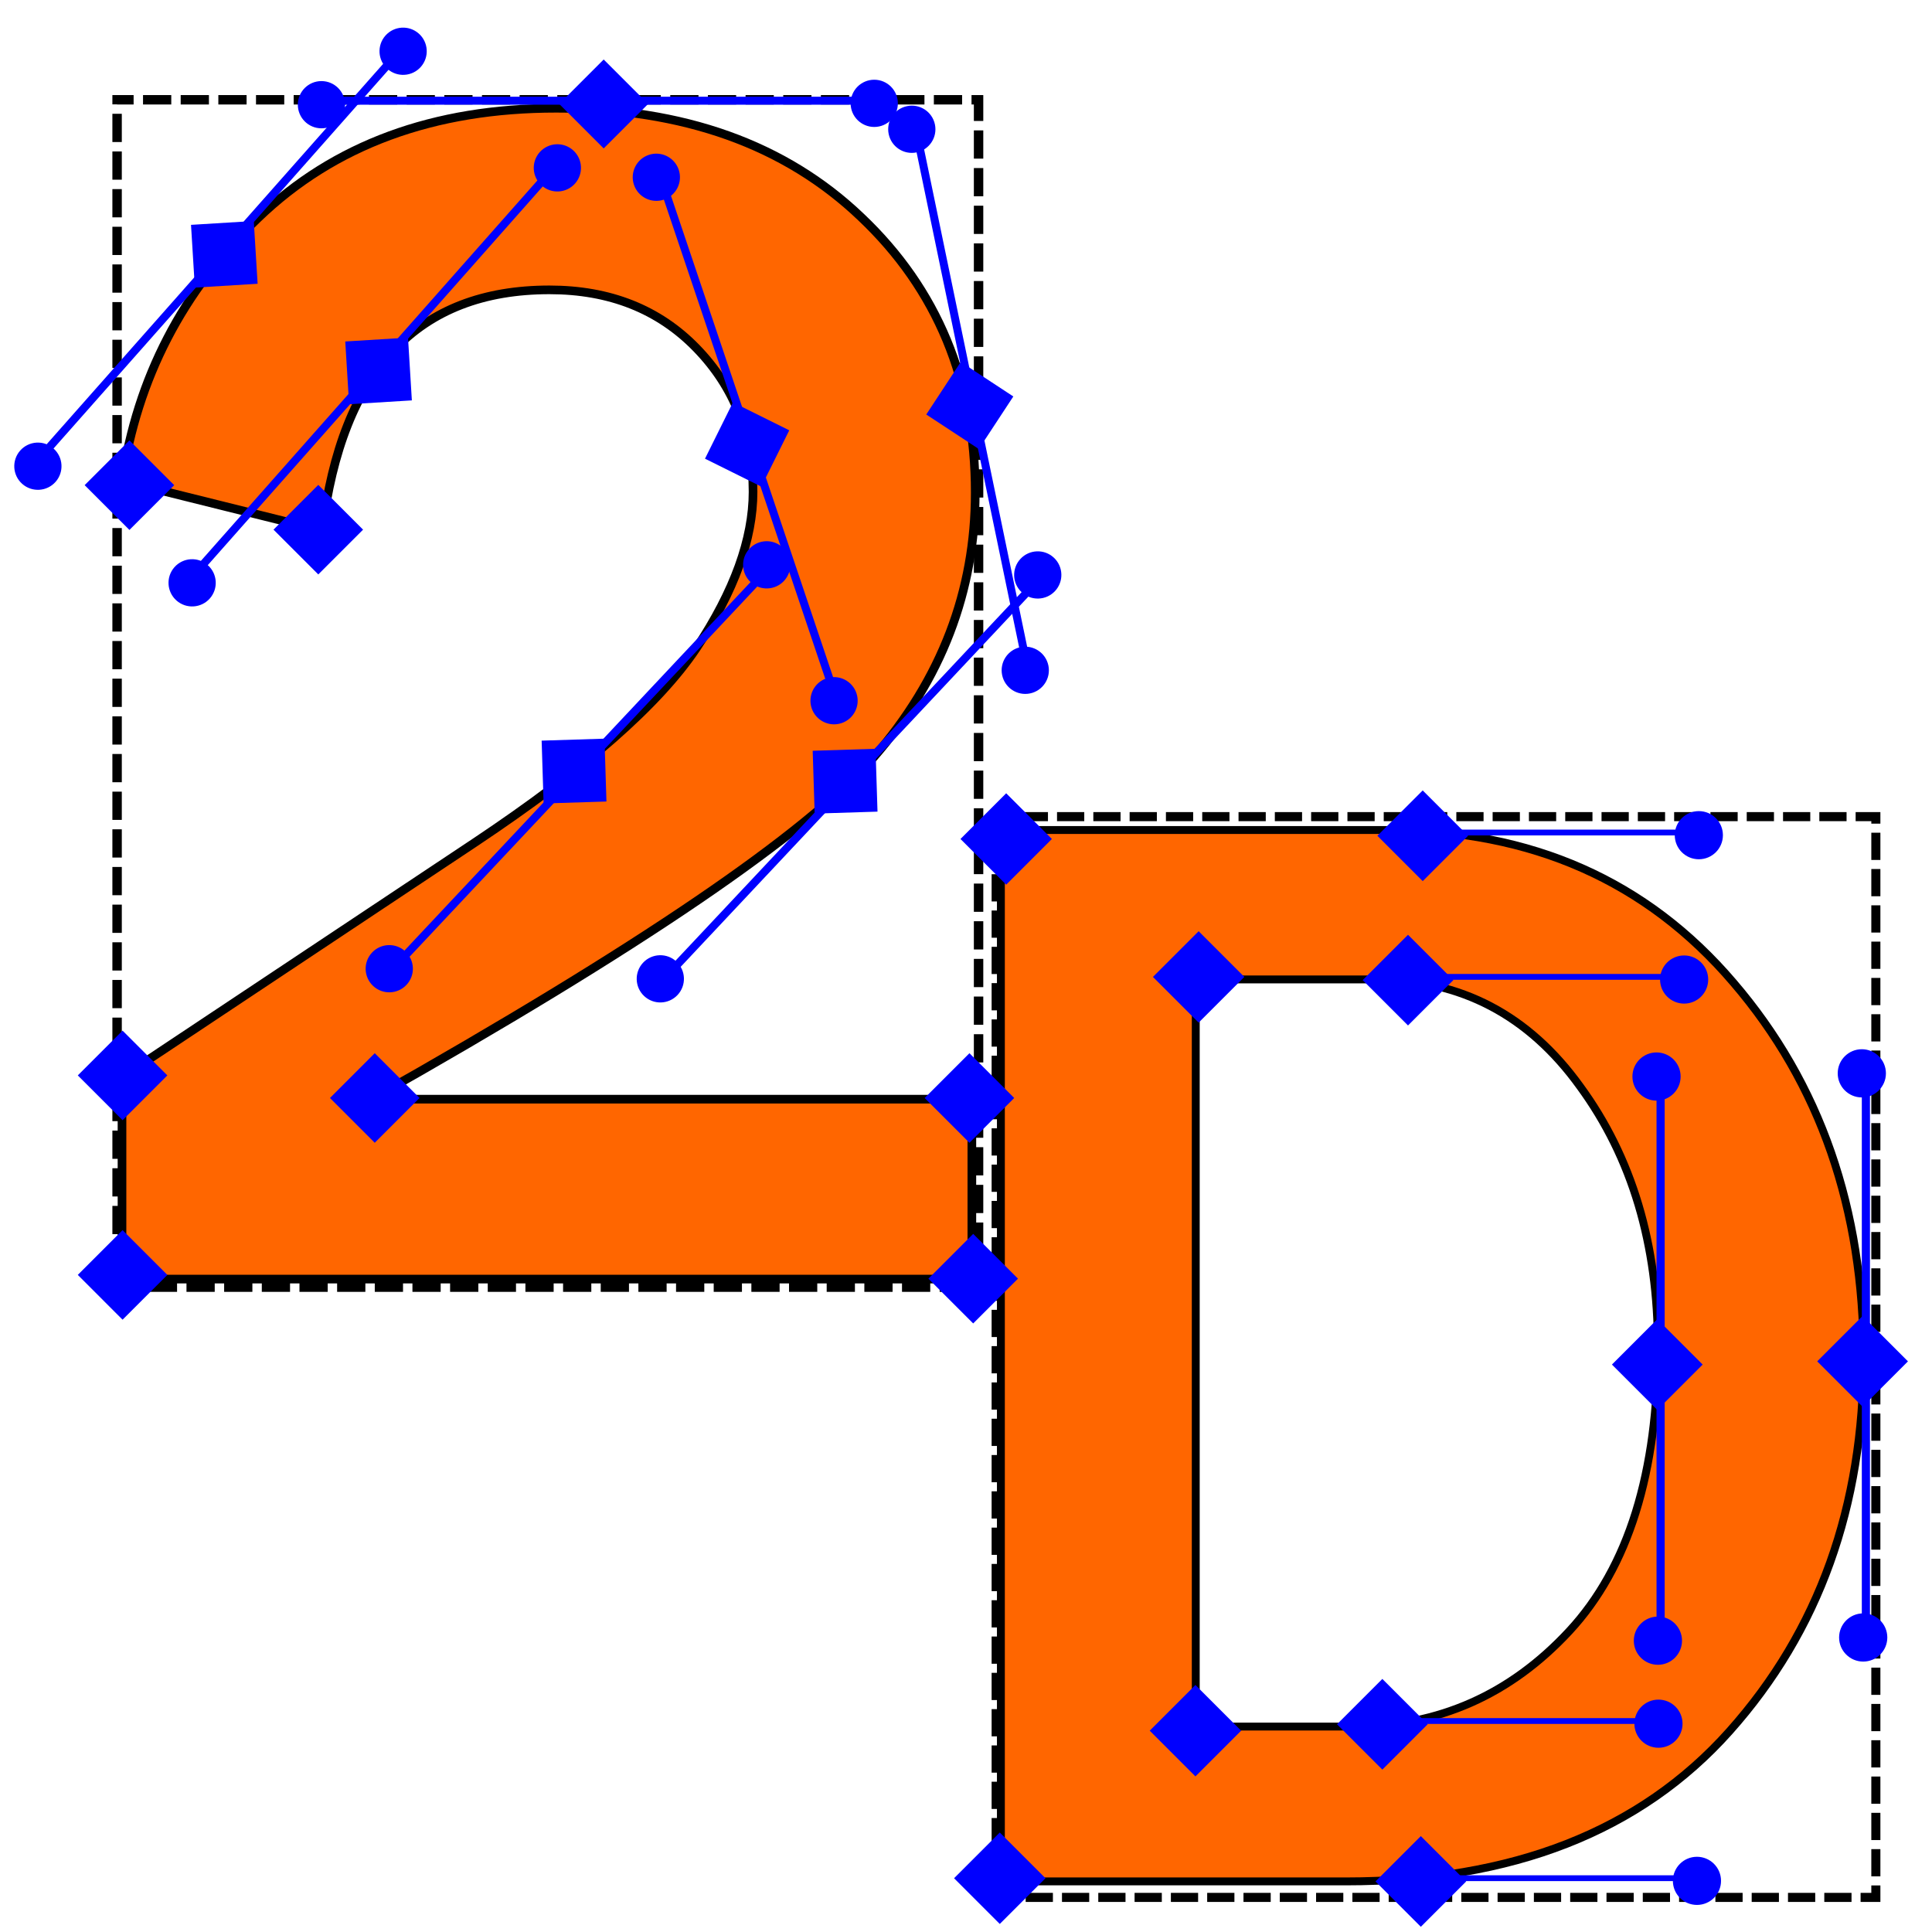
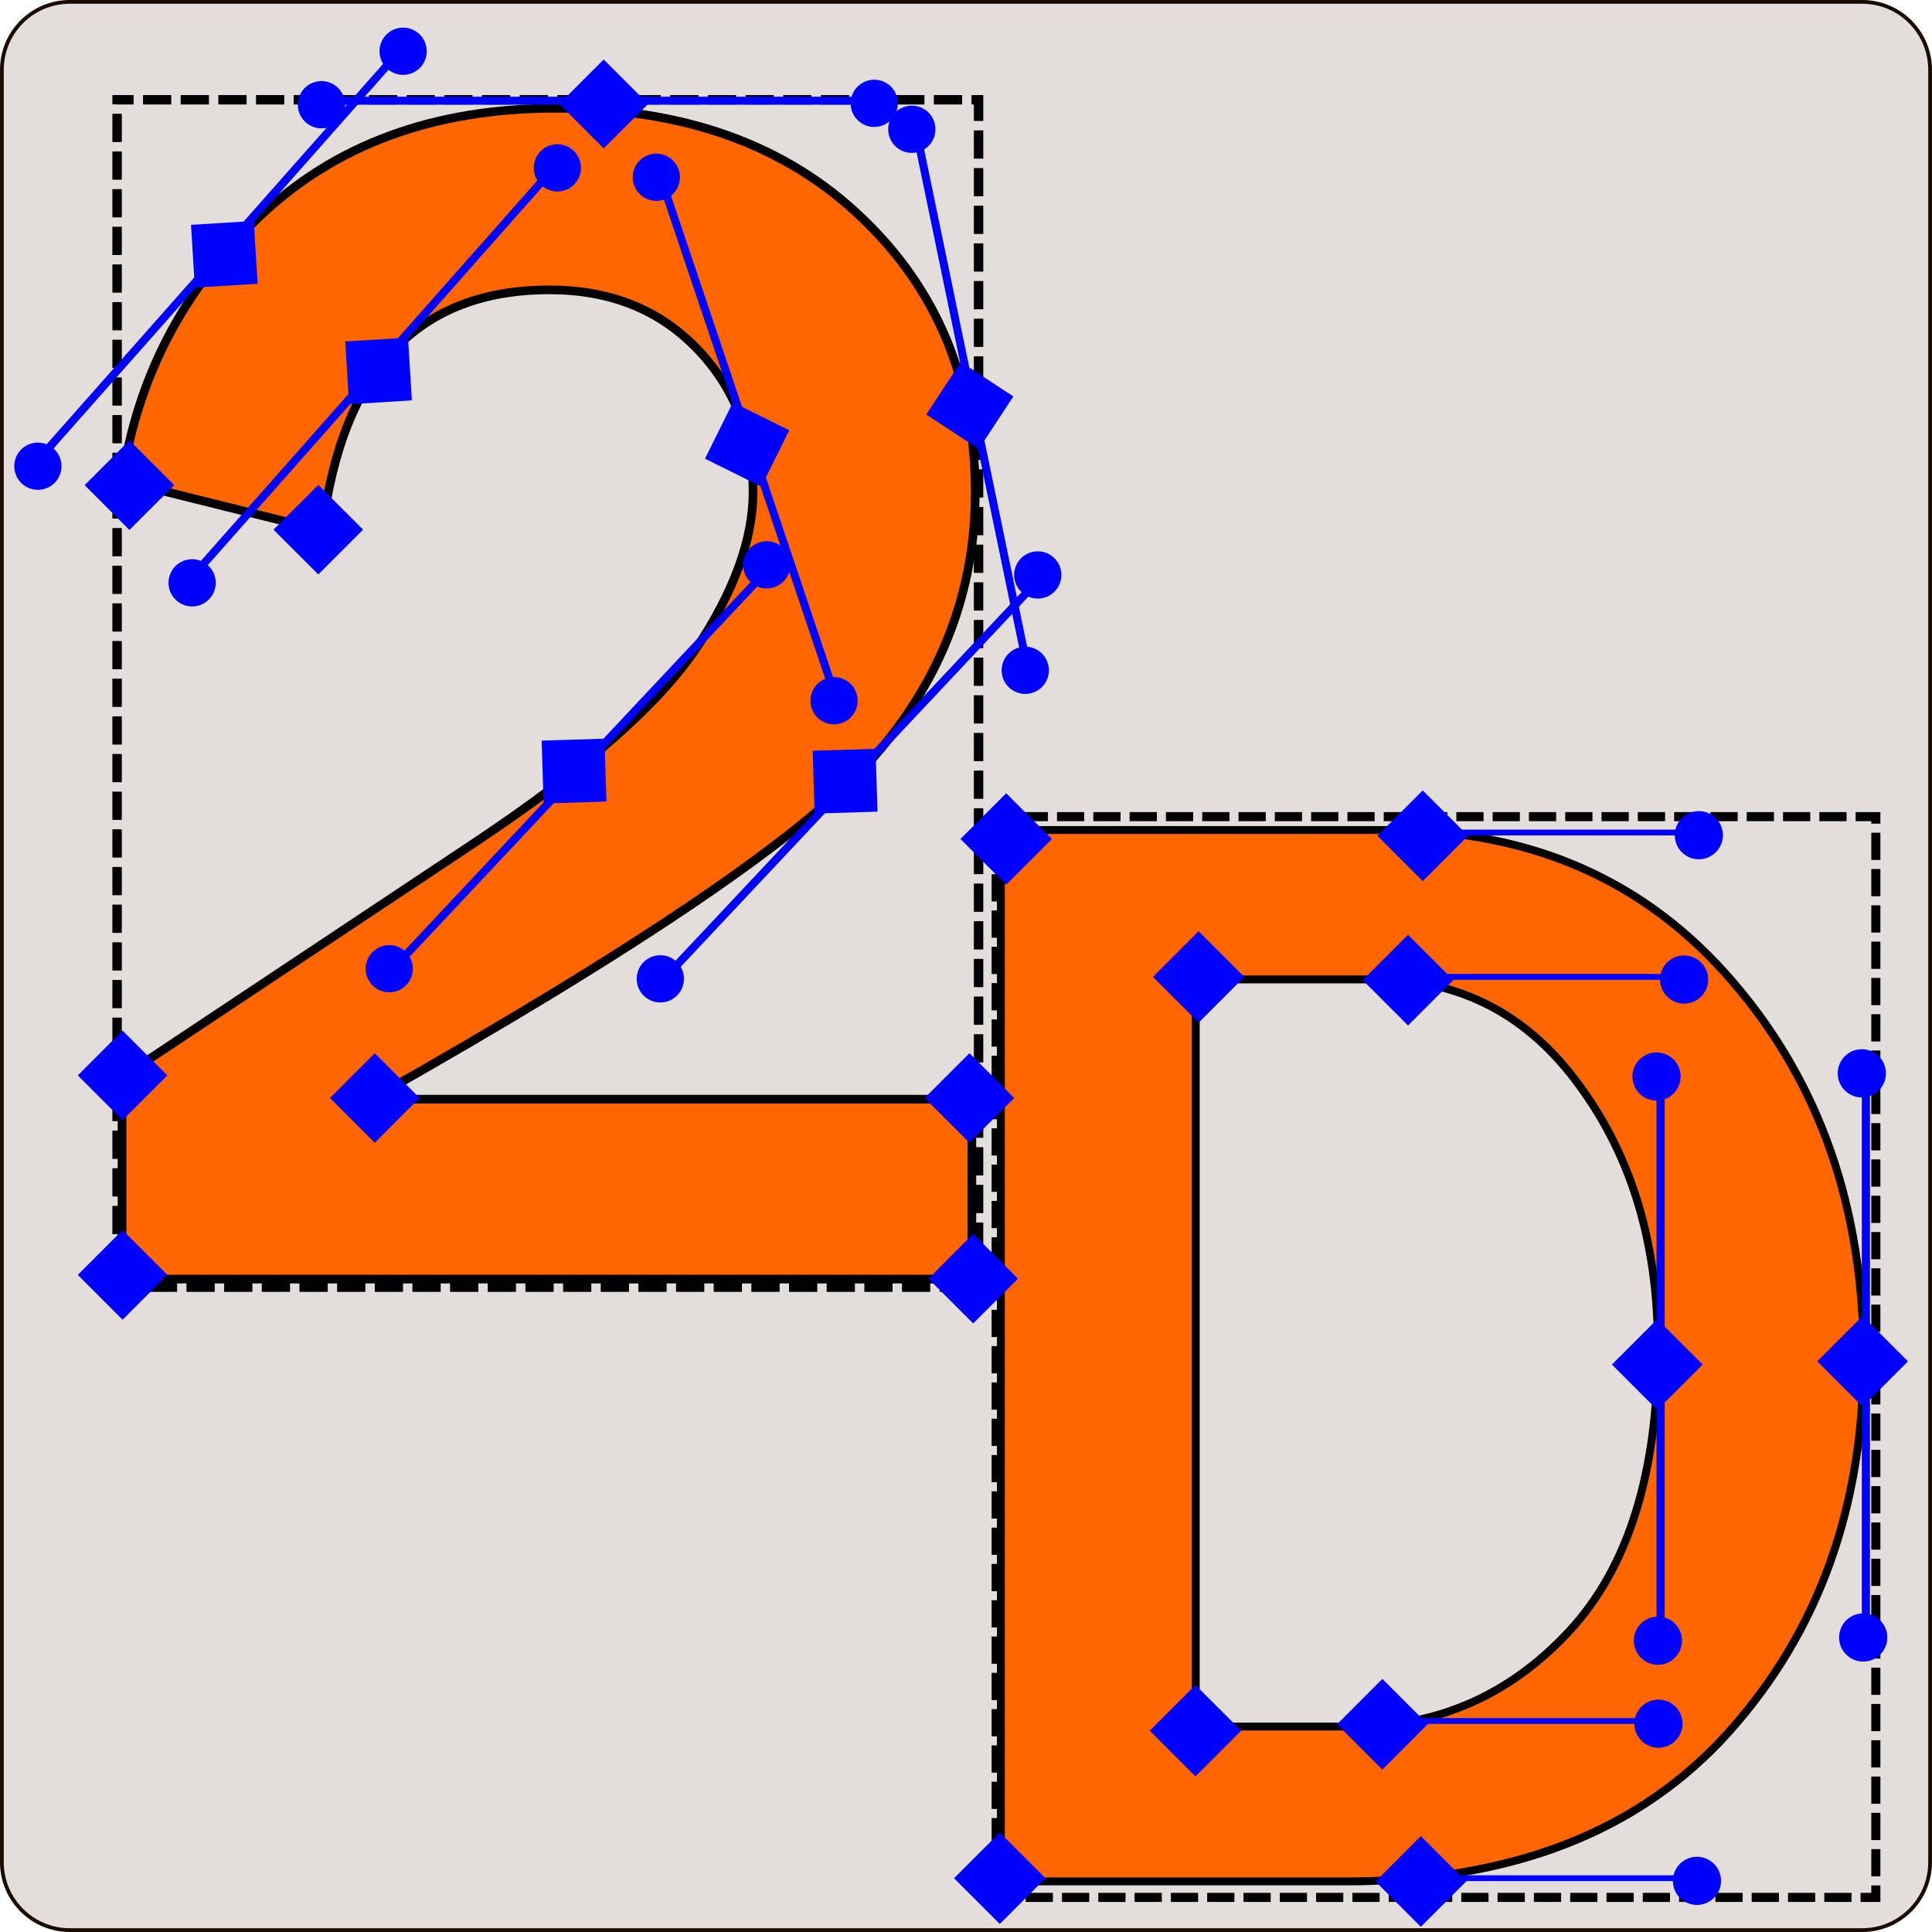
<svg xmlns="http://www.w3.org/2000/svg" width="128" height="128" viewBox="0 0 128 128" id="svg2" version="1.1">
  <defs id="defs4" />
  <g id="layer1" transform="translate(0,-924.3622)">
+     <rect style="opacity:1;fill:#e3dedb;fill-opacity:1;stroke:#1a0b00;stroke-width:0.25;stroke-miterlimit:4;stroke-dasharray:none;stroke-opacity:1" id="rect894" width="127.75" height="127.75" x="0.125" y="924.487" ry="4.5" />
    <rect style="fill:none;fill-opacity:1;stroke:#000000;stroke-width:0.624;stroke-miterlimit:4;stroke-dasharray:1.871, 0.624;stroke-dashoffset:0.777" id="rect4531" width="57.075" height="78.666" x="7.758" y="930.973" />
    <rect style="fill:none;fill-opacity:1;stroke:#000000;stroke-width:0.601;stroke-miterlimit:4;stroke-dasharray:1.804, 0.601;stroke-dashoffset:0.777" id="rect4531-6" width="58.282" height="71.604" x="65.998" y="978.466" />
    <g style="font-style:normal;font-weight:normal;font-size:91.133px;line-height:125%;font-family:sans-serif;letter-spacing:0px;word-spacing:0px;fill:#ff6600;fill-opacity:1;stroke:#000000;stroke-width:0.456;stroke-linecap:butt;stroke-linejoin:miter;stroke-miterlimit:4;stroke-dasharray:none;stroke-opacity:1" id="text3356-1" transform="matrix(1.146778,0,0,1.146778,-17.06623,-139.9627)">
      <path d="m 72.706,1036.793 0,-60.74 22.383,0 q 12.415,0 19.935,8.811 7.52,8.766 7.52,21.671 0,12.905 -7.743,21.582 -7.743,8.677 -22.16,8.677 l -19.935,0 z m 11.258,-8.944 9.122,0 q 7.342,0 12.46,-5.518 5.117,-5.518 5.117,-16.42 0,-8.9 -4.494,-15.041 -4.45,-6.185 -11.792,-6.185 l -10.413,0 0,43.164 z" style="font-style:normal;font-variant:normal;font-weight:normal;font-stretch:normal;font-family:'Franklin Gothic Medium';-inkscape-font-specification:'Franklin Gothic Medium, ';fill:#ff6600;fill-opacity:1;stroke:#000000;stroke-width:0.456;stroke-miterlimit:4;stroke-dasharray:none" id="path5539" />
    </g>
    <g transform="matrix(0,5.394944,-5.394944,0,1785.743,913.7342)" id="g4185-5-7-0-4">
      <rect transform="matrix(0.7071068,0.7071068,-0.7071068,0.7071068,0,0)" y="204.272" x="230.701" height="0.788" width="0.788" id="rect3362-3-9-5-6" style="fill:#0000ff" />
      <path id="path3366-1-5-6-26" d="m 15.2,308.089 6.879,0" style="fill:#ffff00;fill-rule:evenodd;stroke:#0000ff;stroke-width:0.1;stroke-linecap:butt;stroke-linejoin:miter;stroke-miterlimit:4;stroke-dasharray:none;stroke-opacity:1" />
      <circle r="0.246" cy="308.139" cx="15.151" id="path4168-1-2-4-4" style="fill:#0000ff;stroke:#0000ff;stroke-width:0.1;stroke-miterlimit:4;stroke-dasharray:none" />
      <circle r="0.246" cy="308.122" cx="22.079" id="path4168-5-9-1-4-8" style="fill:#0000ff;stroke:#0000ff;stroke-width:0.1;stroke-miterlimit:4;stroke-dasharray:none" />
    </g>
    <g transform="matrix(0,5.394944,-5.394944,0,1772.142,913.9467)" id="g4185-5-7-0-4-0">
      <rect transform="matrix(0.7071068,0.7071068,-0.7071068,0.7071068,0,0)" y="204.272" x="230.701" height="0.788" width="0.788" id="rect3362-3-9-5-6-0" style="fill:#0000ff" />
      <path id="path3366-1-5-6-26-5" d="m 15.2,308.089 6.879,0" style="fill:#ffff00;fill-rule:evenodd;stroke:#0000ff;stroke-width:0.1;stroke-linecap:butt;stroke-linejoin:miter;stroke-miterlimit:4;stroke-dasharray:none;stroke-opacity:1" />
      <circle r="0.246" cy="308.139" cx="15.151" id="path4168-1-2-4-4-3" style="fill:#0000ff;stroke:#0000ff;stroke-width:0.1;stroke-miterlimit:4;stroke-dasharray:none" />
      <circle r="0.246" cy="308.122" cx="22.079" id="path4168-5-9-1-4-8-9" style="fill:#0000ff;stroke:#0000ff;stroke-width:0.1;stroke-miterlimit:4;stroke-dasharray:none" />
    </g>
    <g id="g5723" transform="matrix(1.146778,0,0,1.146778,-18.76631,-110.8489)">
      <rect transform="matrix(0.7071068,0.7071068,-0.7071068,0.7071068,0,0)" y="600.913" x="740.296" height="3.705" width="3.705" id="rect3362-3-9-5-21-4" style="fill:#0000ff" />
      <path id="path3366-1-5-6-2-4" d="m 98.039,950.81 16.473,0" style="fill:#ffff00;fill-rule:evenodd;stroke:#0000ff;stroke-width:0.336;stroke-linecap:butt;stroke-linejoin:miter;stroke-miterlimit:4;stroke-dasharray:none;stroke-opacity:1" />
      <circle r="1.156" cy="950.964" cx="114.511" id="path4168-5-9-1-4-0-3" style="fill:#0000ff;stroke:#0000ff;stroke-width:0.47;stroke-miterlimit:4;stroke-dasharray:none" />
    </g>
    <g id="g5723-3" transform="matrix(1.146778,0,0,1.146778,-19.74093,-101.2859)">
      <rect transform="matrix(0.7071068,0.7071068,-0.7071068,0.7071068,0,0)" y="600.913" x="740.296" height="3.705" width="3.705" id="rect3362-3-9-5-21-4-8" style="fill:#0000ff" />
      <path id="path3366-1-5-6-2-4-3" d="m 98.039,950.81 16.473,0" style="fill:#ffff00;fill-rule:evenodd;stroke:#0000ff;stroke-width:0.336;stroke-linecap:butt;stroke-linejoin:miter;stroke-miterlimit:4;stroke-dasharray:none;stroke-opacity:1" />
      <circle r="1.156" cy="950.964" cx="114.511" id="path4168-5-9-1-4-0-3-5" style="fill:#0000ff;stroke:#0000ff;stroke-width:0.47;stroke-miterlimit:4;stroke-dasharray:none" />
    </g>
    <g id="g5723-3-7" transform="matrix(1.146778,0,0,1.146778,-21.44101,-51.98375)">
      <rect transform="matrix(0.7071068,0.7071068,-0.7071068,0.7071068,0,0)" y="600.913" x="740.296" height="3.705" width="3.705" id="rect3362-3-9-5-21-4-8-0" style="fill:#0000ff" />
      <path id="path3366-1-5-6-2-4-3-2" d="m 98.039,950.81 16.473,0" style="fill:#ffff00;fill-rule:evenodd;stroke:#0000ff;stroke-width:0.336;stroke-linecap:butt;stroke-linejoin:miter;stroke-miterlimit:4;stroke-dasharray:none;stroke-opacity:1" />
      <circle r="1.156" cy="950.964" cx="114.511" id="path4168-5-9-1-4-0-3-5-3" style="fill:#0000ff;stroke:#0000ff;stroke-width:0.47;stroke-miterlimit:4;stroke-dasharray:none" />
    </g>
    <g id="g5723-3-4" transform="matrix(1.146778,0,0,1.146778,-18.8909,-41.57079)">
      <rect transform="matrix(0.7071068,0.7071068,-0.7071068,0.7071068,0,0)" y="600.913" x="740.296" height="3.705" width="3.705" id="rect3362-3-9-5-21-4-8-3" style="fill:#0000ff" />
      <path id="path3366-1-5-6-2-4-3-29" d="m 98.039,950.81 16.473,0" style="fill:#ffff00;fill-rule:evenodd;stroke:#0000ff;stroke-width:0.336;stroke-linecap:butt;stroke-linejoin:miter;stroke-miterlimit:4;stroke-dasharray:none;stroke-opacity:1" />
      <circle r="1.156" cy="950.964" cx="114.511" id="path4168-5-9-1-4-0-3-5-1" style="fill:#0000ff;stroke:#0000ff;stroke-width:0.47;stroke-miterlimit:4;stroke-dasharray:none" />
    </g>
    <rect transform="matrix(0.7071068,0.7071068,-0.7071068,0.7071068,0,0)" y="641.094" x="753.401" height="4.283" width="4.283" id="rect3362-4-5-3-5-9-5" style="fill:#0000ff" />
    <rect transform="matrix(0.7071068,0.7071068,-0.7071068,0.7071068,0,0)" y="676.557" x="788.563" height="4.283" width="4.283" id="rect3362-4-5-3-5-9-4" style="fill:#0000ff" />
    <rect transform="matrix(0.7071068,0.7071068,-0.7071068,0.7071068,0,0)" y="692.635" x="786.309" height="4.283" width="4.283" id="rect3362-4-5-3-5-9-3" style="fill:#0000ff" />
    <rect transform="matrix(0.7071068,0.7071068,-0.7071068,0.7071068,0,0)" y="643.648" x="737.923" height="4.283" width="4.283" id="rect3362-4-5-3-5-9-1" style="fill:#0000ff" />
    <path id="path5536" style="font-style:normal;font-variant:normal;font-weight:normal;font-stretch:normal;font-size:medium;line-height:125%;font-family:'Franklin Gothic Medium';-inkscape-font-specification:'Franklin Gothic Medium, ';letter-spacing:0px;word-spacing:0px;fill:#ff6600;fill-opacity:1;stroke:#000000;stroke-width:0.573;stroke-linecap:butt;stroke-linejoin:miter;stroke-miterlimit:4;stroke-dasharray:none;stroke-opacity:1" d="m 64.388,997.185 0,11.921 -56.305,0 0,-13.377 23.395,-15.559 q 10.914,-7.276 14.664,-12.873 3.75,-5.653 3.75,-10.354 0,-5.653 -3.75,-9.515 -3.75,-3.862 -9.739,-3.862 -13.097,0 -15.056,15.951 L 8.083,956.216 q 1.511,-10.186 9.011,-17.406 7.556,-7.276 19.757,-7.276 12.649,0 20.205,7.22 7.556,7.164 7.556,18.246 0,9.795 -6.716,17.518 -6.716,7.668 -33.302,22.668 l 39.794,0 z" />
    <g transform="matrix(5.286397,0,0,5.286397,-58.79736,-697.6462)" id="g4185-5">
      <rect transform="matrix(0.7071068,0.7071068,-0.7071068,0.7071068,0,0)" y="204.272" x="230.701" height="0.788" width="0.788" id="rect3362-3" style="fill:#0000ff" />
      <path id="path3366-1" d="m 15.2,308.089 6.879,0" style="fill:#ffff00;fill-rule:evenodd;stroke:#0000ff;stroke-width:0.1;stroke-linecap:butt;stroke-linejoin:miter;stroke-miterlimit:4;stroke-dasharray:none;stroke-opacity:1" />
      <circle r="0.246" cy="308.139" cx="15.151" id="path4168-1" style="fill:#0000ff;stroke:#0000ff;stroke-width:0.1;stroke-miterlimit:4;stroke-dasharray:none" />
      <circle r="0.246" cy="308.122" cx="22.079" id="path4168-5-9" style="fill:#0000ff;stroke:#0000ff;stroke-width:0.1;stroke-miterlimit:4;stroke-dasharray:none" />
    </g>
    <rect transform="matrix(0.7071068,0.7071068,-0.7071068,0.7071068,0,0)" y="668.19" x="680.316" height="4.196" width="4.196" id="rect3362-4-5" style="fill:#0000ff" />
    <g transform="matrix(3.502459,-3.959643,3.959643,3.502459,-1270.676,-64.00222)" id="g4185-5-4">
      <rect transform="matrix(0.7071068,0.7071068,-0.7071068,0.7071068,0,0)" y="204.272" x="230.701" height="0.788" width="0.788" id="rect3362-3-0" style="fill:#0000ff" />
      <path id="path3366-1-2" d="m 15.2,308.089 6.879,0" style="fill:#ffff00;fill-rule:evenodd;stroke:#0000ff;stroke-width:0.1;stroke-linecap:butt;stroke-linejoin:miter;stroke-miterlimit:4;stroke-dasharray:none;stroke-opacity:1" />
      <circle r="0.246" cy="308.139" cx="15.151" id="path4168-1-53" style="fill:#0000ff;stroke:#0000ff;stroke-width:0.1;stroke-miterlimit:4;stroke-dasharray:none" />
      <circle r="0.246" cy="308.122" cx="22.079" id="path4168-5-9-4" style="fill:#0000ff;stroke:#0000ff;stroke-width:0.1;stroke-miterlimit:4;stroke-dasharray:none" />
    </g>
    <rect transform="matrix(0.7071068,0.7071068,-0.7071068,0.7071068,0,0)" y="661.427" x="691.249" height="4.196" width="4.196" id="rect3362-4-5-3" style="fill:#0000ff" />
    <g transform="matrix(3.502459,-3.959643,3.959643,3.502459,-1260.457,-56.27576)" id="g4185-5-4-0">
      <rect transform="matrix(0.7071068,0.7071068,-0.7071068,0.7071068,0,0)" y="204.272" x="230.701" height="0.788" width="0.788" id="rect3362-3-0-2" style="fill:#0000ff" />
      <path id="path3366-1-2-1" d="m 15.2,308.089 6.879,0" style="fill:#ffff00;fill-rule:evenodd;stroke:#0000ff;stroke-width:0.1;stroke-linecap:butt;stroke-linejoin:miter;stroke-miterlimit:4;stroke-dasharray:none;stroke-opacity:1" />
      <circle r="0.246" cy="308.139" cx="15.151" id="path4168-1-53-6" style="fill:#0000ff;stroke:#0000ff;stroke-width:0.1;stroke-miterlimit:4;stroke-dasharray:none" />
      <circle r="0.246" cy="308.122" cx="22.079" id="path4168-5-9-4-0" style="fill:#0000ff;stroke:#0000ff;stroke-width:0.1;stroke-miterlimit:4;stroke-dasharray:none" />
    </g>
    <g transform="matrix(1.687156,5.009939,-5.009939,1.687156,1561.68,340.3222)" id="g4185-5-4-0-9">
      <rect transform="matrix(0.7071068,0.7071068,-0.7071068,0.7071068,0,0)" y="204.272" x="230.701" height="0.788" width="0.788" id="rect3362-3-0-2-1" style="fill:#0000ff" />
      <path id="path3366-1-2-1-6" d="m 15.2,308.089 6.879,0" style="fill:#ffff00;fill-rule:evenodd;stroke:#0000ff;stroke-width:0.1;stroke-linecap:butt;stroke-linejoin:miter;stroke-miterlimit:4;stroke-dasharray:none;stroke-opacity:1" />
      <circle r="0.246" cy="308.139" cx="15.151" id="path4168-1-53-6-8" style="fill:#0000ff;stroke:#0000ff;stroke-width:0.1;stroke-miterlimit:4;stroke-dasharray:none" />
      <circle r="0.246" cy="308.122" cx="22.079" id="path4168-5-9-4-0-7" style="fill:#0000ff;stroke:#0000ff;stroke-width:0.1;stroke-miterlimit:4;stroke-dasharray:none" />
    </g>
    <g transform="matrix(1.072274,5.176506,-5.176506,1.072274,1639.247,524.0879)" id="g4185-5-4-0-9-6">
      <rect transform="matrix(0.7071068,0.7071068,-0.7071068,0.7071068,0,0)" y="204.272" x="230.701" height="0.788" width="0.788" id="rect3362-3-0-2-1-9" style="fill:#0000ff" />
      <path id="path3366-1-2-1-6-3" d="m 15.2,308.089 6.879,0" style="fill:#ffff00;fill-rule:evenodd;stroke:#0000ff;stroke-width:0.1;stroke-linecap:butt;stroke-linejoin:miter;stroke-miterlimit:4;stroke-dasharray:none;stroke-opacity:1" />
      <circle r="0.246" cy="308.139" cx="15.151" id="path4168-1-53-6-8-9" style="fill:#0000ff;stroke:#0000ff;stroke-width:0.1;stroke-miterlimit:4;stroke-dasharray:none" />
      <circle r="0.246" cy="308.122" cx="22.079" id="path4168-5-9-4-0-7-7" style="fill:#0000ff;stroke:#0000ff;stroke-width:0.1;stroke-miterlimit:4;stroke-dasharray:none" />
    </g>
    <g transform="matrix(-3.618897,3.853514,-3.853514,-3.618897,1311.002,2019.193)" id="g4185-5-4-0-9-6-9">
      <rect transform="matrix(0.7071068,0.7071068,-0.7071068,0.7071068,0,0)" y="204.272" x="230.701" height="0.788" width="0.788" id="rect3362-3-0-2-1-9-7" style="fill:#0000ff" />
      <path id="path3366-1-2-1-6-3-0" d="m 15.2,308.089 6.879,0" style="fill:#ffff00;fill-rule:evenodd;stroke:#0000ff;stroke-width:0.1;stroke-linecap:butt;stroke-linejoin:miter;stroke-miterlimit:4;stroke-dasharray:none;stroke-opacity:1" />
      <circle r="0.246" cy="308.139" cx="15.151" id="path4168-1-53-6-8-9-0" style="fill:#0000ff;stroke:#0000ff;stroke-width:0.1;stroke-miterlimit:4;stroke-dasharray:none" />
      <circle r="0.246" cy="308.122" cx="22.079" id="path4168-5-9-4-0-7-7-9" style="fill:#0000ff;stroke:#0000ff;stroke-width:0.1;stroke-miterlimit:4;stroke-dasharray:none" />
    </g>
    <g transform="matrix(-3.618897,3.853514,-3.853514,-3.618897,1293.044,2018.522)" id="g4185-5-4-0-9-6-9-0">
      <rect transform="matrix(0.7071068,0.7071068,-0.7071068,0.7071068,0,0)" y="204.272" x="230.701" height="0.788" width="0.788" id="rect3362-3-0-2-1-9-7-6" style="fill:#0000ff" />
      <path id="path3366-1-2-1-6-3-0-8" d="m 15.2,308.089 6.879,0" style="fill:#ffff00;fill-rule:evenodd;stroke:#0000ff;stroke-width:0.1;stroke-linecap:butt;stroke-linejoin:miter;stroke-miterlimit:4;stroke-dasharray:none;stroke-opacity:1" />
      <circle r="0.246" cy="308.139" cx="15.151" id="path4168-1-53-6-8-9-0-8" style="fill:#0000ff;stroke:#0000ff;stroke-width:0.1;stroke-miterlimit:4;stroke-dasharray:none" />
      <circle r="0.246" cy="308.122" cx="22.079" id="path4168-5-9-4-0-7-7-9-4" style="fill:#0000ff;stroke:#0000ff;stroke-width:0.1;stroke-miterlimit:4;stroke-dasharray:none" />
    </g>
    <rect transform="matrix(0.7071068,0.7071068,-0.7071068,0.7071068,0,0)" y="685.407" x="720.519" height="4.196" width="4.196" id="rect3362-4-5-3-5" style="fill:#0000ff" />
    <rect transform="matrix(0.7071068,0.7071068,-0.7071068,0.7071068,0,0)" y="696.163" x="707.647" height="4.196" width="4.196" id="rect3362-4-5-3-5-5" style="fill:#0000ff" />
    <rect transform="matrix(0.7071068,0.7071068,-0.7071068,0.7071068,0,0)" y="705.509" x="716.993" height="4.196" width="4.196" id="rect3362-4-5-3-5-1" style="fill:#0000ff" />
    <rect transform="matrix(0.7071068,0.7071068,-0.7071068,0.7071068,0,0)" y="657.547" x="748.379" height="4.196" width="4.196" id="rect3362-4-5-3-5-53" style="fill:#0000ff" />
    <rect transform="matrix(0.7071068,0.7071068,-0.7071068,0.7071068,0,0)" y="665.835" x="757.019" height="4.196" width="4.196" id="rect3362-4-5-3-5-9" style="fill:#0000ff" />
  </g>
</svg>
